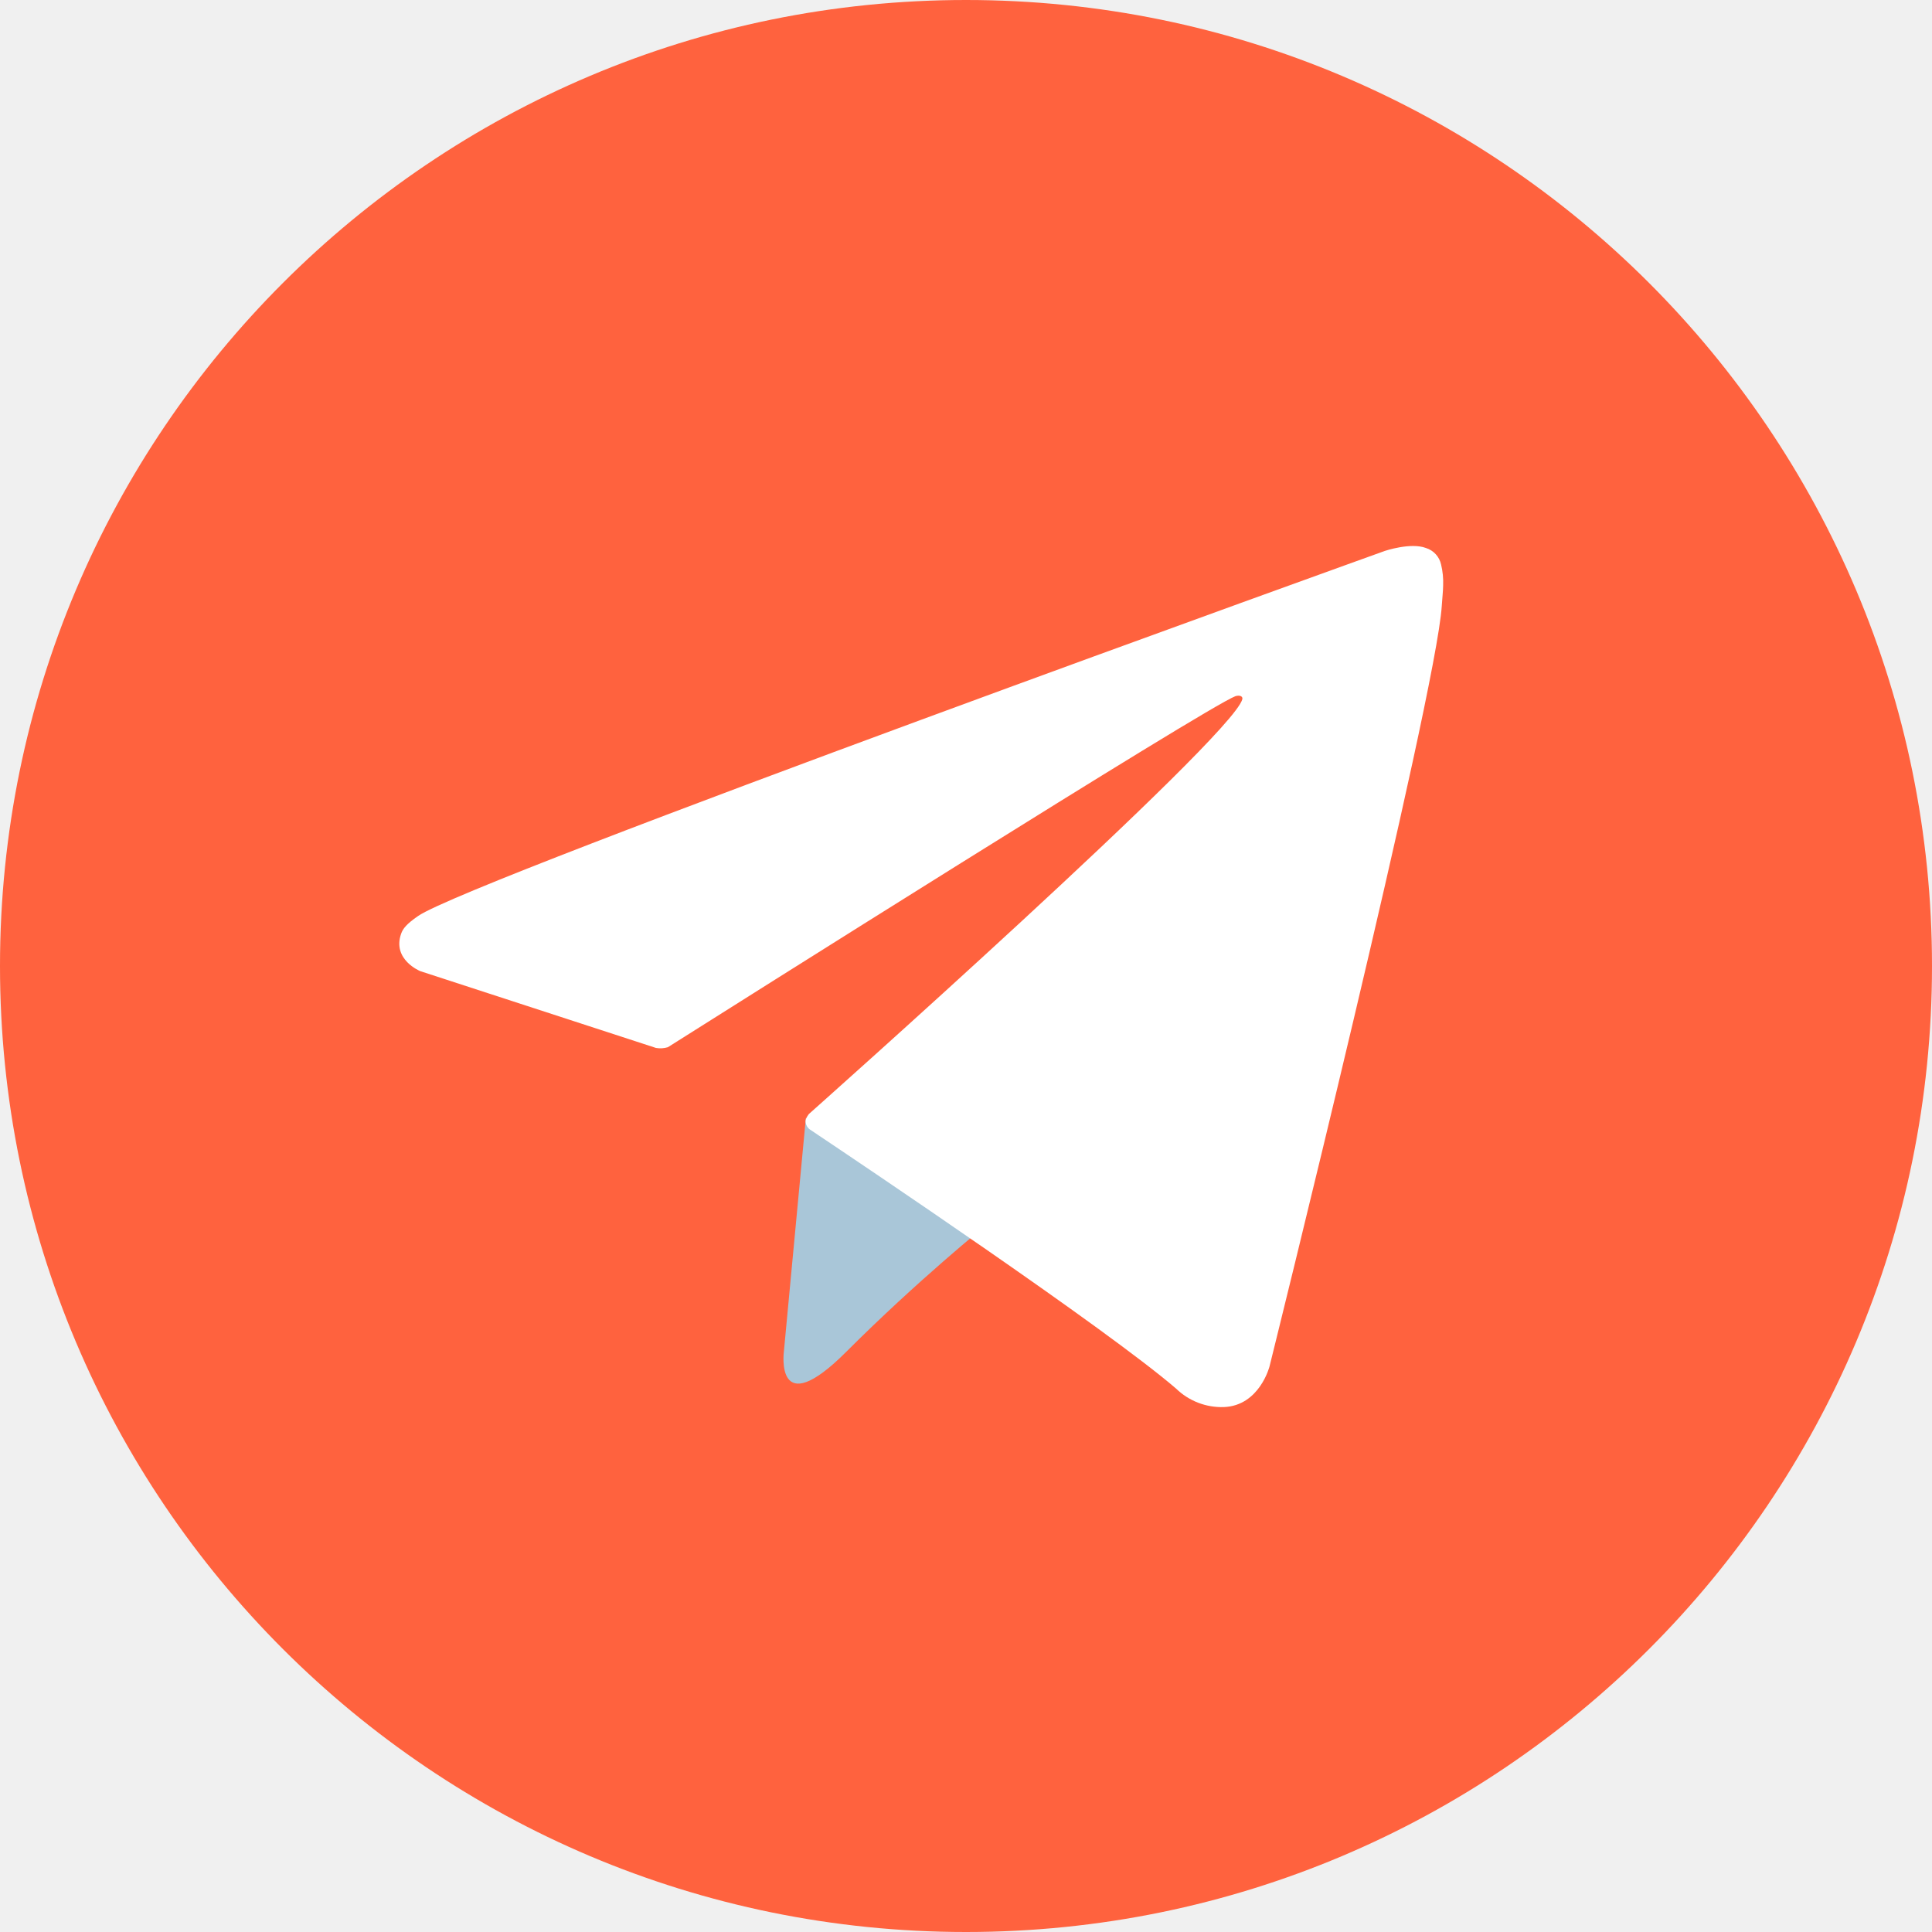
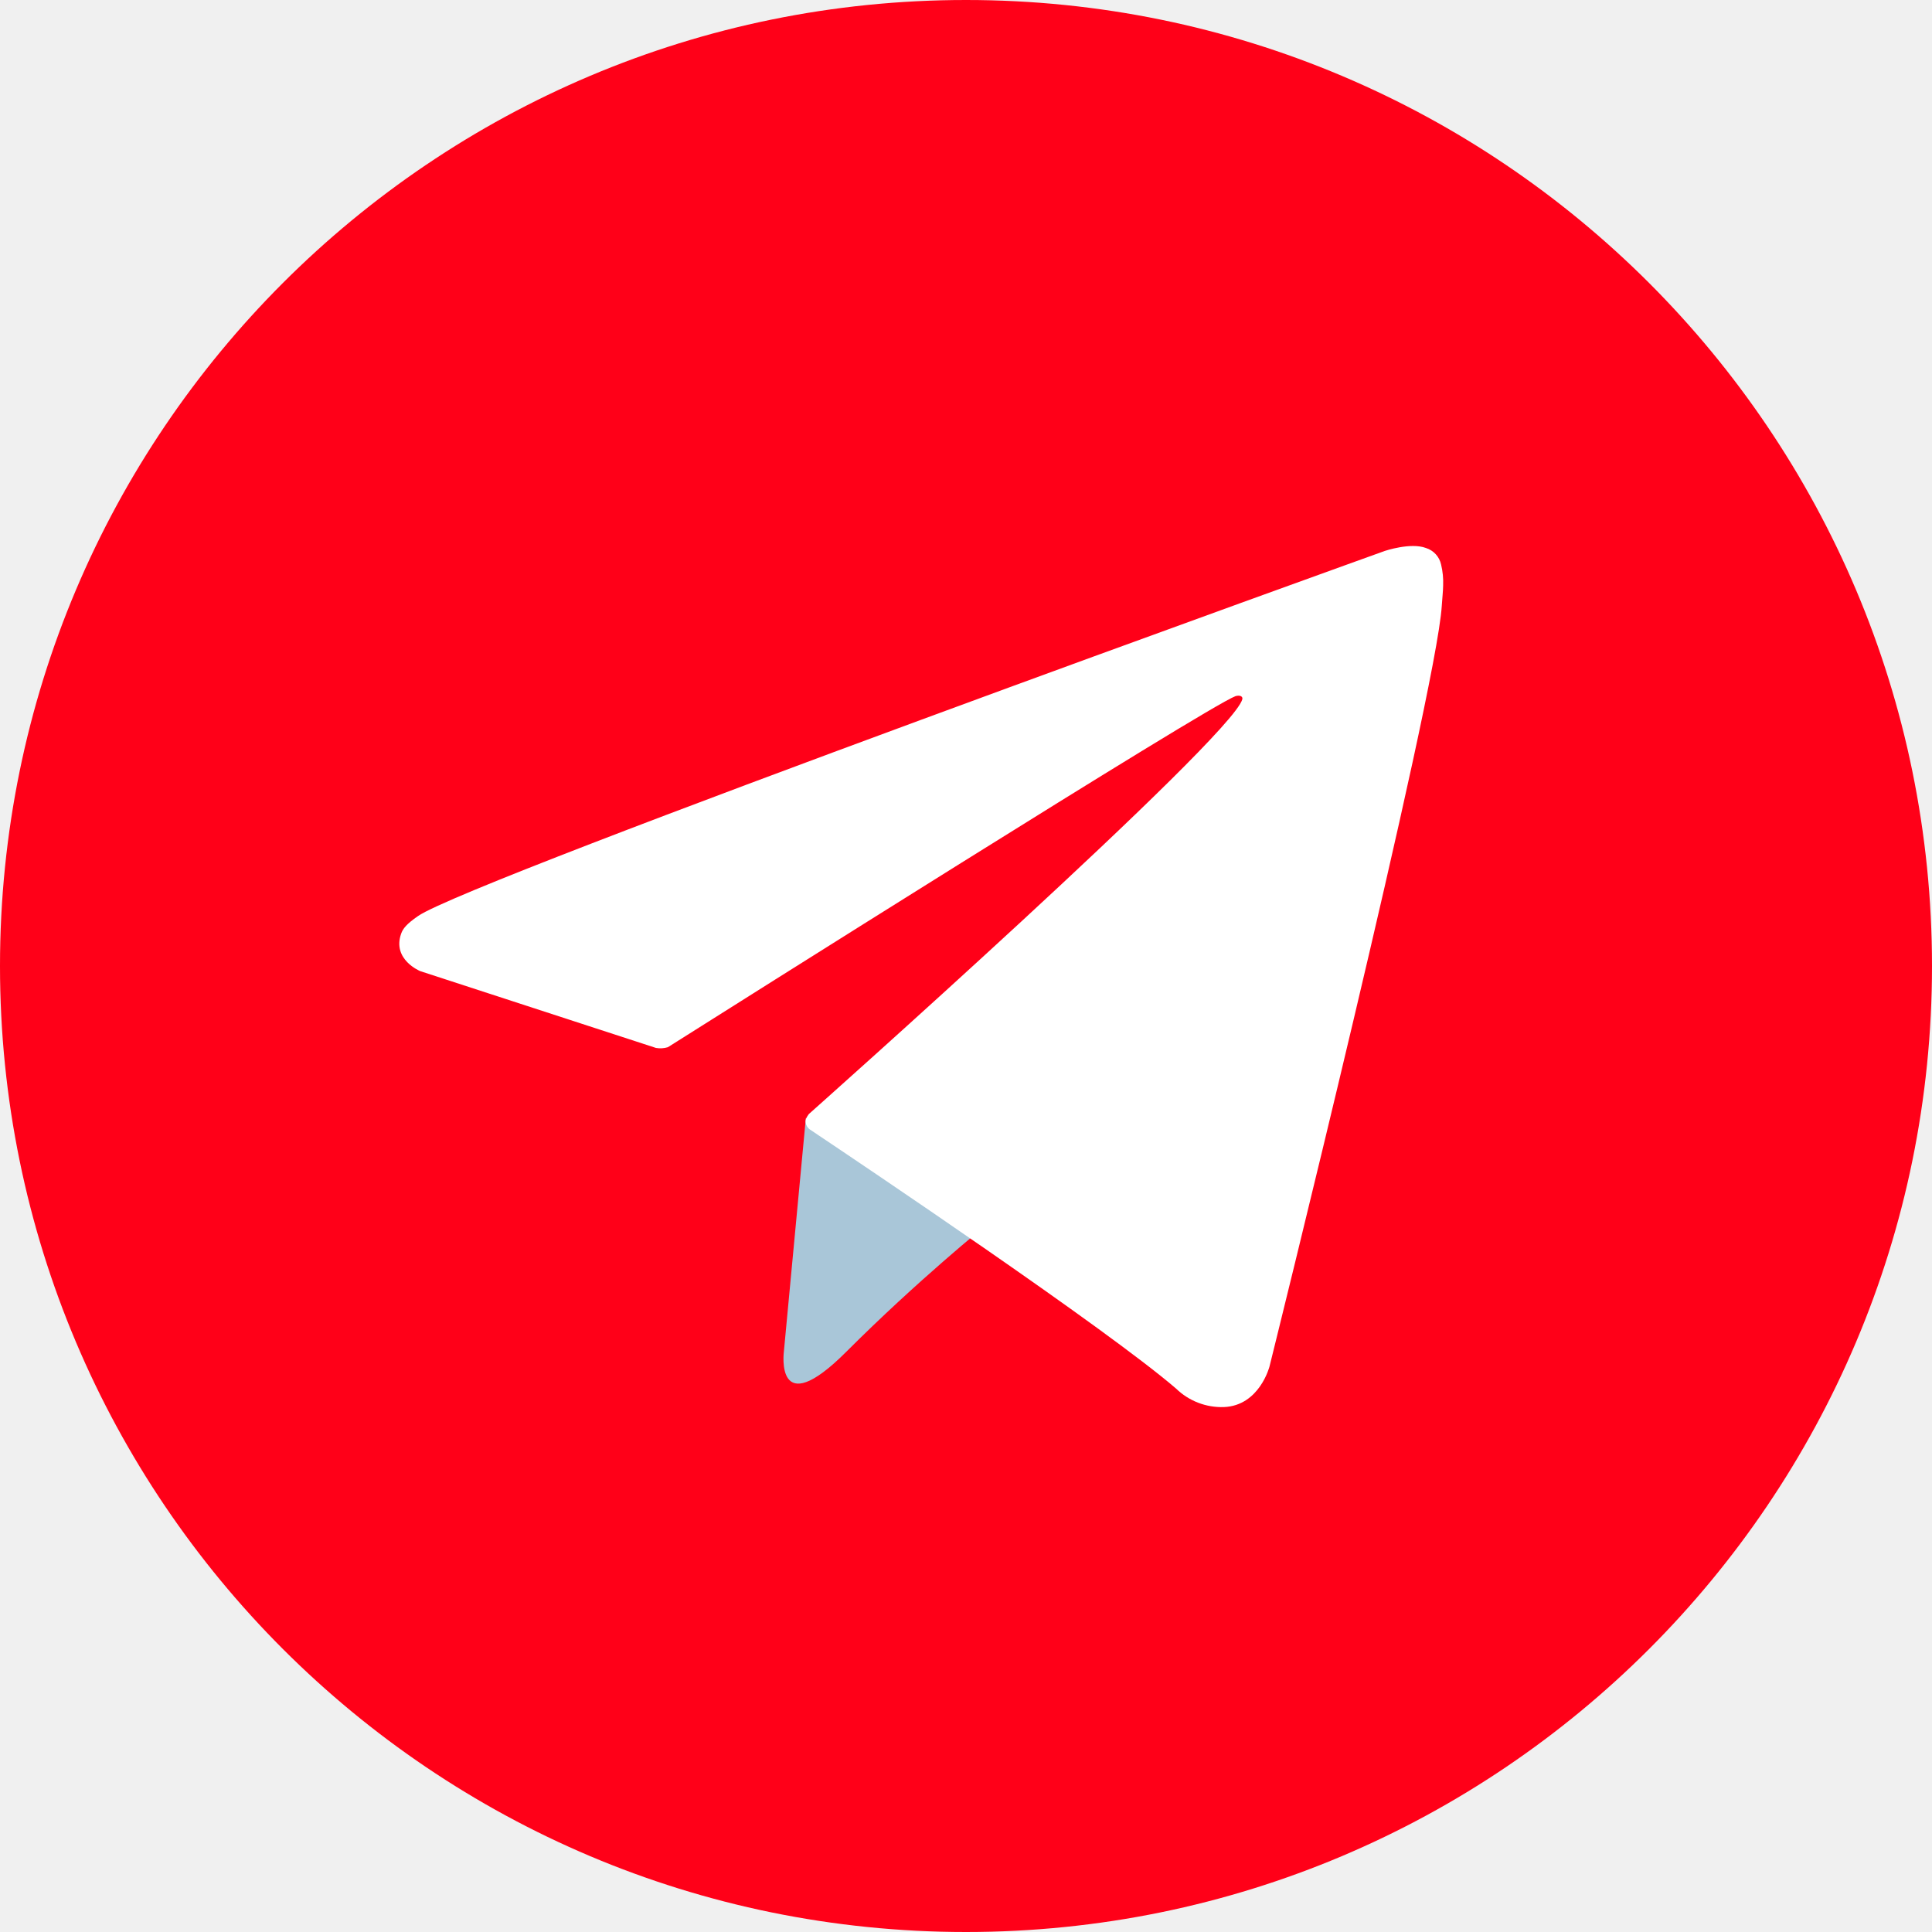
<svg xmlns="http://www.w3.org/2000/svg" id="Livello_1" data-name="Livello 1" viewBox="0 0 240 240">
  <defs>
    <linearGradient id="linear-gradient" x1="120" y1="240" x2="120" gradientUnits="userSpaceOnUse">
-       <stop offset="0" stop-color="#ff623e" />
-       <stop offset="1" stop-color="#ff623e" />
+       <stop offset="0" stop-color="#ff0018" />
+       <stop offset="1" stop-color="#ff0018" />
    </linearGradient>
  </defs>
  <circle cx="120" cy="120" r="120" fill="url(#linear-gradient)" />
-   <path d="M81.229,128.772l14.237,39.406s1.78,3.687,3.686,3.687,30.255-29.492,30.255-29.492l31.525-60.89L81.737,118.6Z" fill="#ff623e" />
+   <path d="M81.229,128.772l14.237,39.406s1.78,3.687,3.686,3.687,30.255-29.492,30.255-29.492l31.525-60.89L81.737,118.6Z" fill="#ff0018" />
  <path d="M100.106,138.878l-2.733,29.046s-1.144,8.9,7.754,0,17.415-15.763,17.415-15.763" fill="#a9c6d8" />
  <path d="M81.486,130.178,52.2,120.636s-3.5-1.42-2.373-4.64c.232-.664.7-1.229,2.1-2.2,6.489-4.523,120.106-45.36,120.106-45.36s3.208-1.081,5.1-.362a2.766,2.766,0,0,1,1.885,2.055,9.357,9.357,0,0,1,.254,2.585c-.009.752-.1,1.449-.169,2.542-.692,11.165-21.4,94.493-21.4,94.493s-1.239,4.876-5.678,5.043A8.13,8.13,0,0,1,146.1,172.5c-8.711-7.493-38.819-27.727-45.472-32.177a1.27,1.27,0,0,1-.546-.9c-.093-.469.417-1.05.417-1.05s52.426-46.6,53.821-51.492c.108-.379-.3-.566-.848-.4-3.482,1.281-63.844,39.4-70.506,43.607A3.21,3.21,0,0,1,81.486,130.178Z" fill="#fff" />
</svg>
